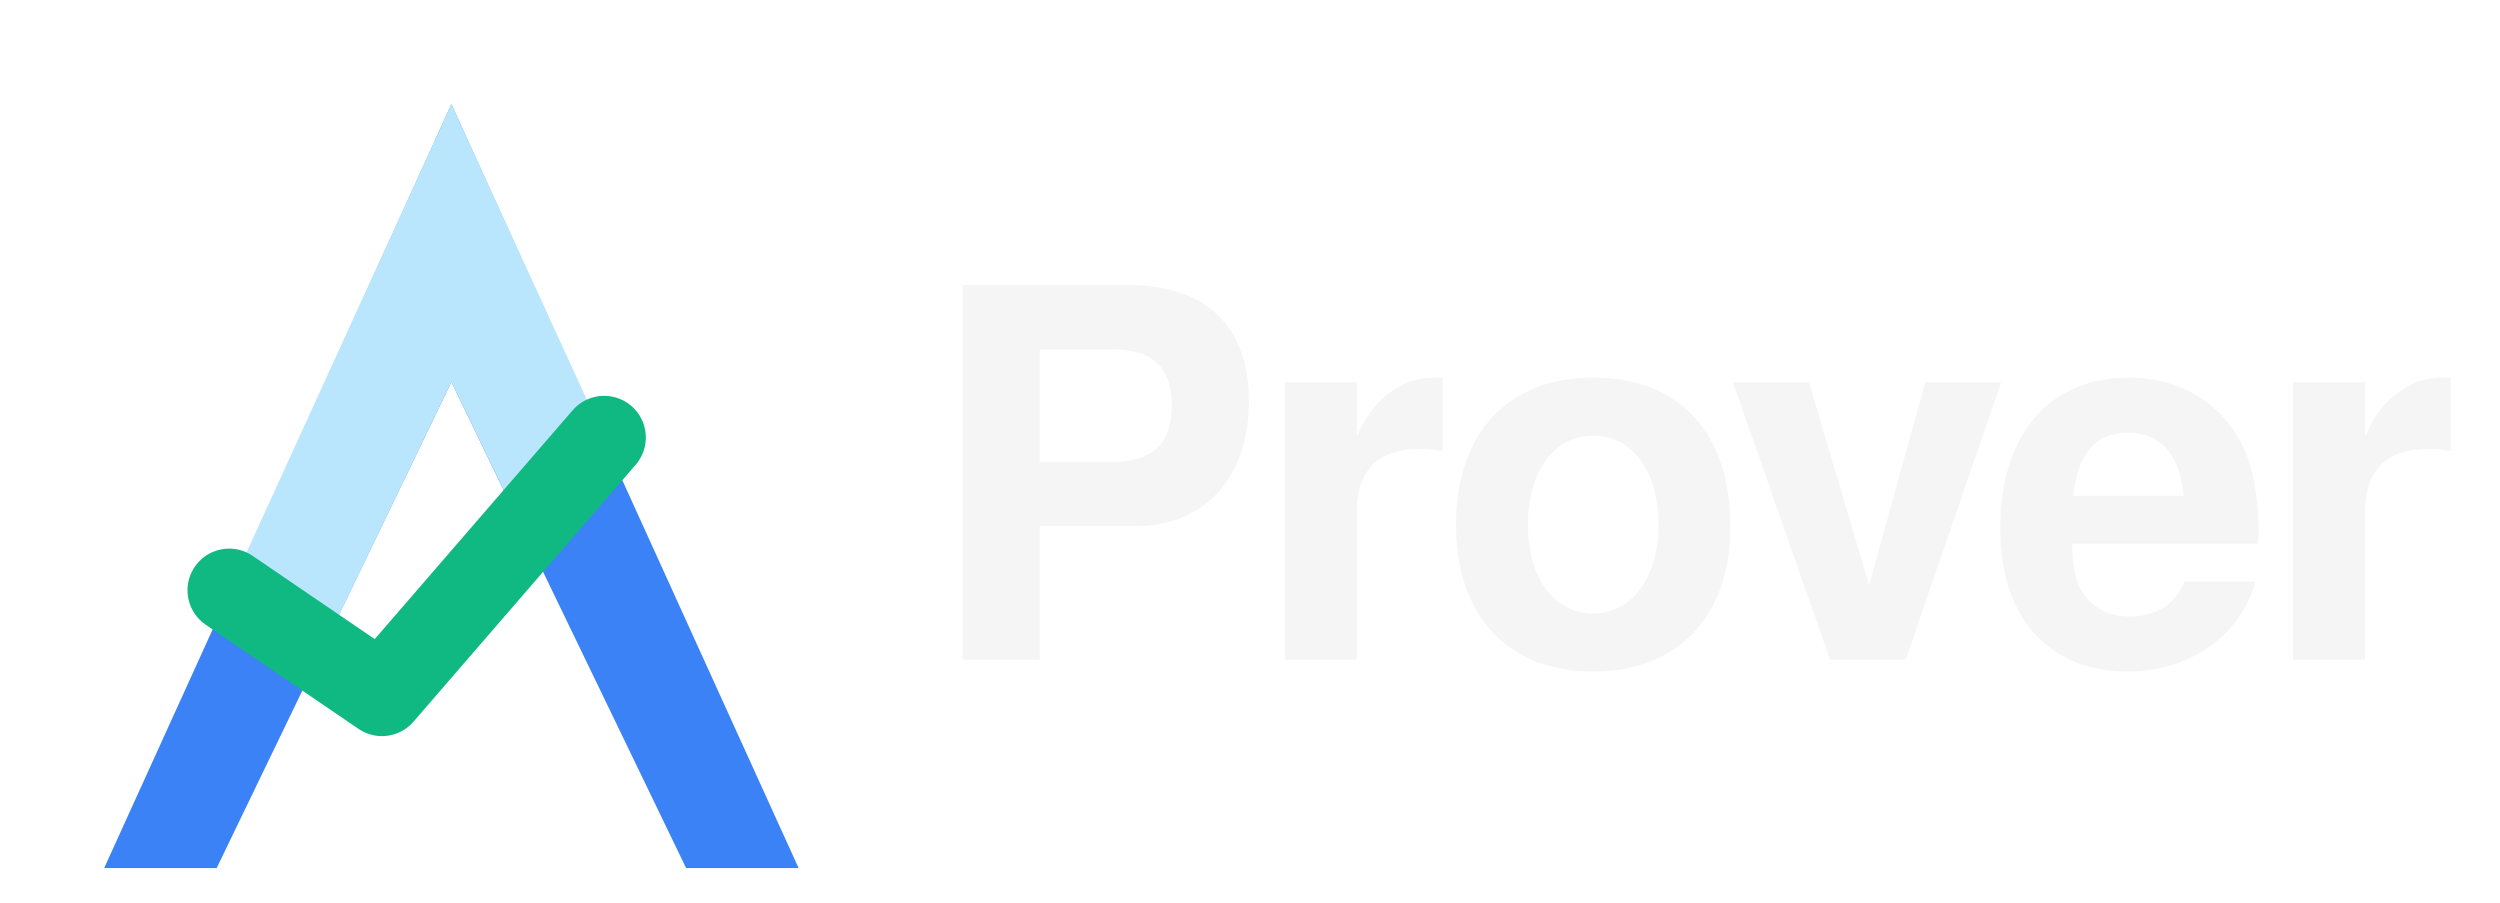
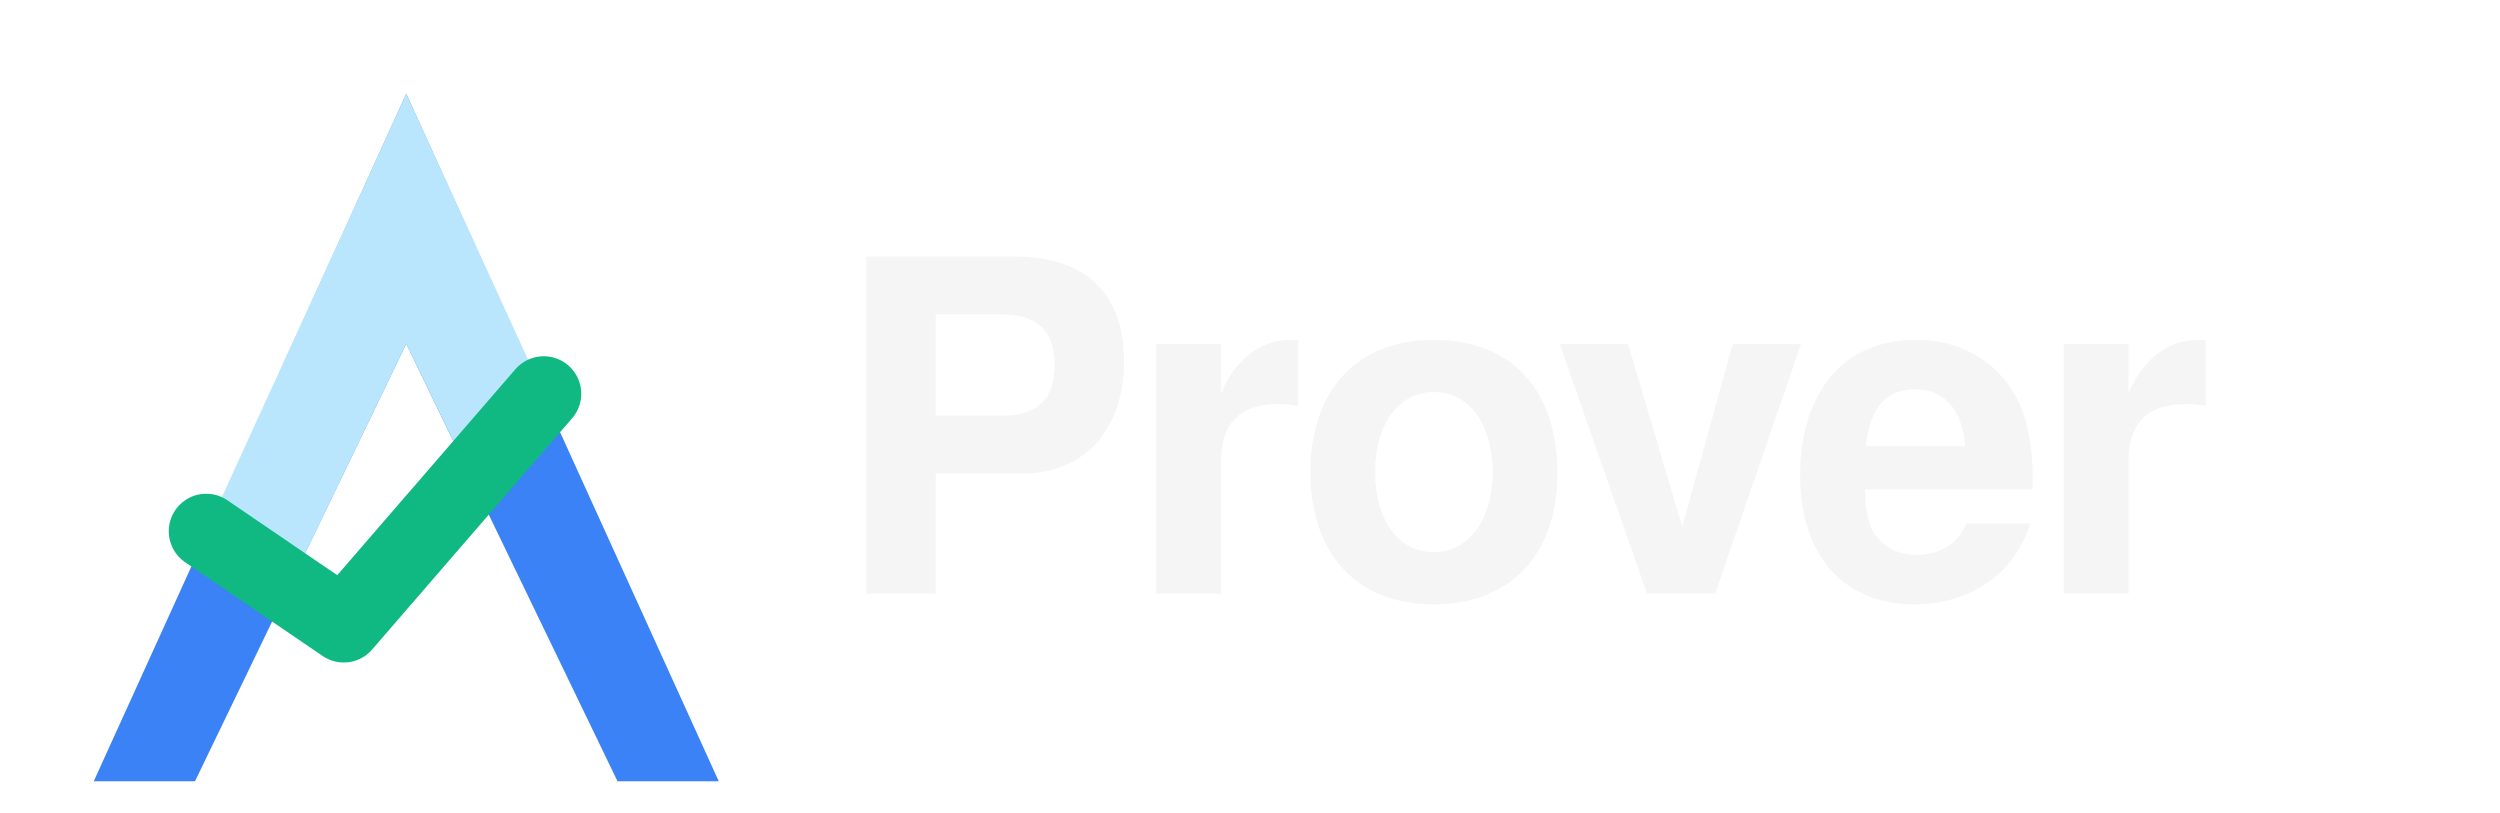
- <svg xmlns="http://www.w3.org/2000/svg" viewBox="0 0 360 130" role="img">
+ <svg xmlns="http://www.w3.org/2000/svg" viewBox="0 0 400 130" role="img">
  <g transform="translate(5, 5)">
    <path d="M 60 10 L 10 120 L 26.2 120 L 60 50 L 93.8 120 L 110 120 Z" fill="#3b82f6" />
    <path d="M 28 80 L 60 10 L 82 58 L 50 95 Z M 41.2 89 L 60 50 L 70.4 71.5 L 50 95 Z" fill="#bae6fd" fill-rule="evenodd" />
    <path d="M 28 80 L 50 95 L 82 58" stroke="#10b981" stroke-width="12" stroke-linecap="round" stroke-linejoin="round" fill="none" />
    <text x="128" y="90" font-family="-apple-system, 'system-ui', 'Segoe UI', Helvetica, Arial, sans-serif" font-size="74" font-weight="600" fill="#f5f5f5" letter-spacing="-2">Prover</text>
  </g>
</svg>
